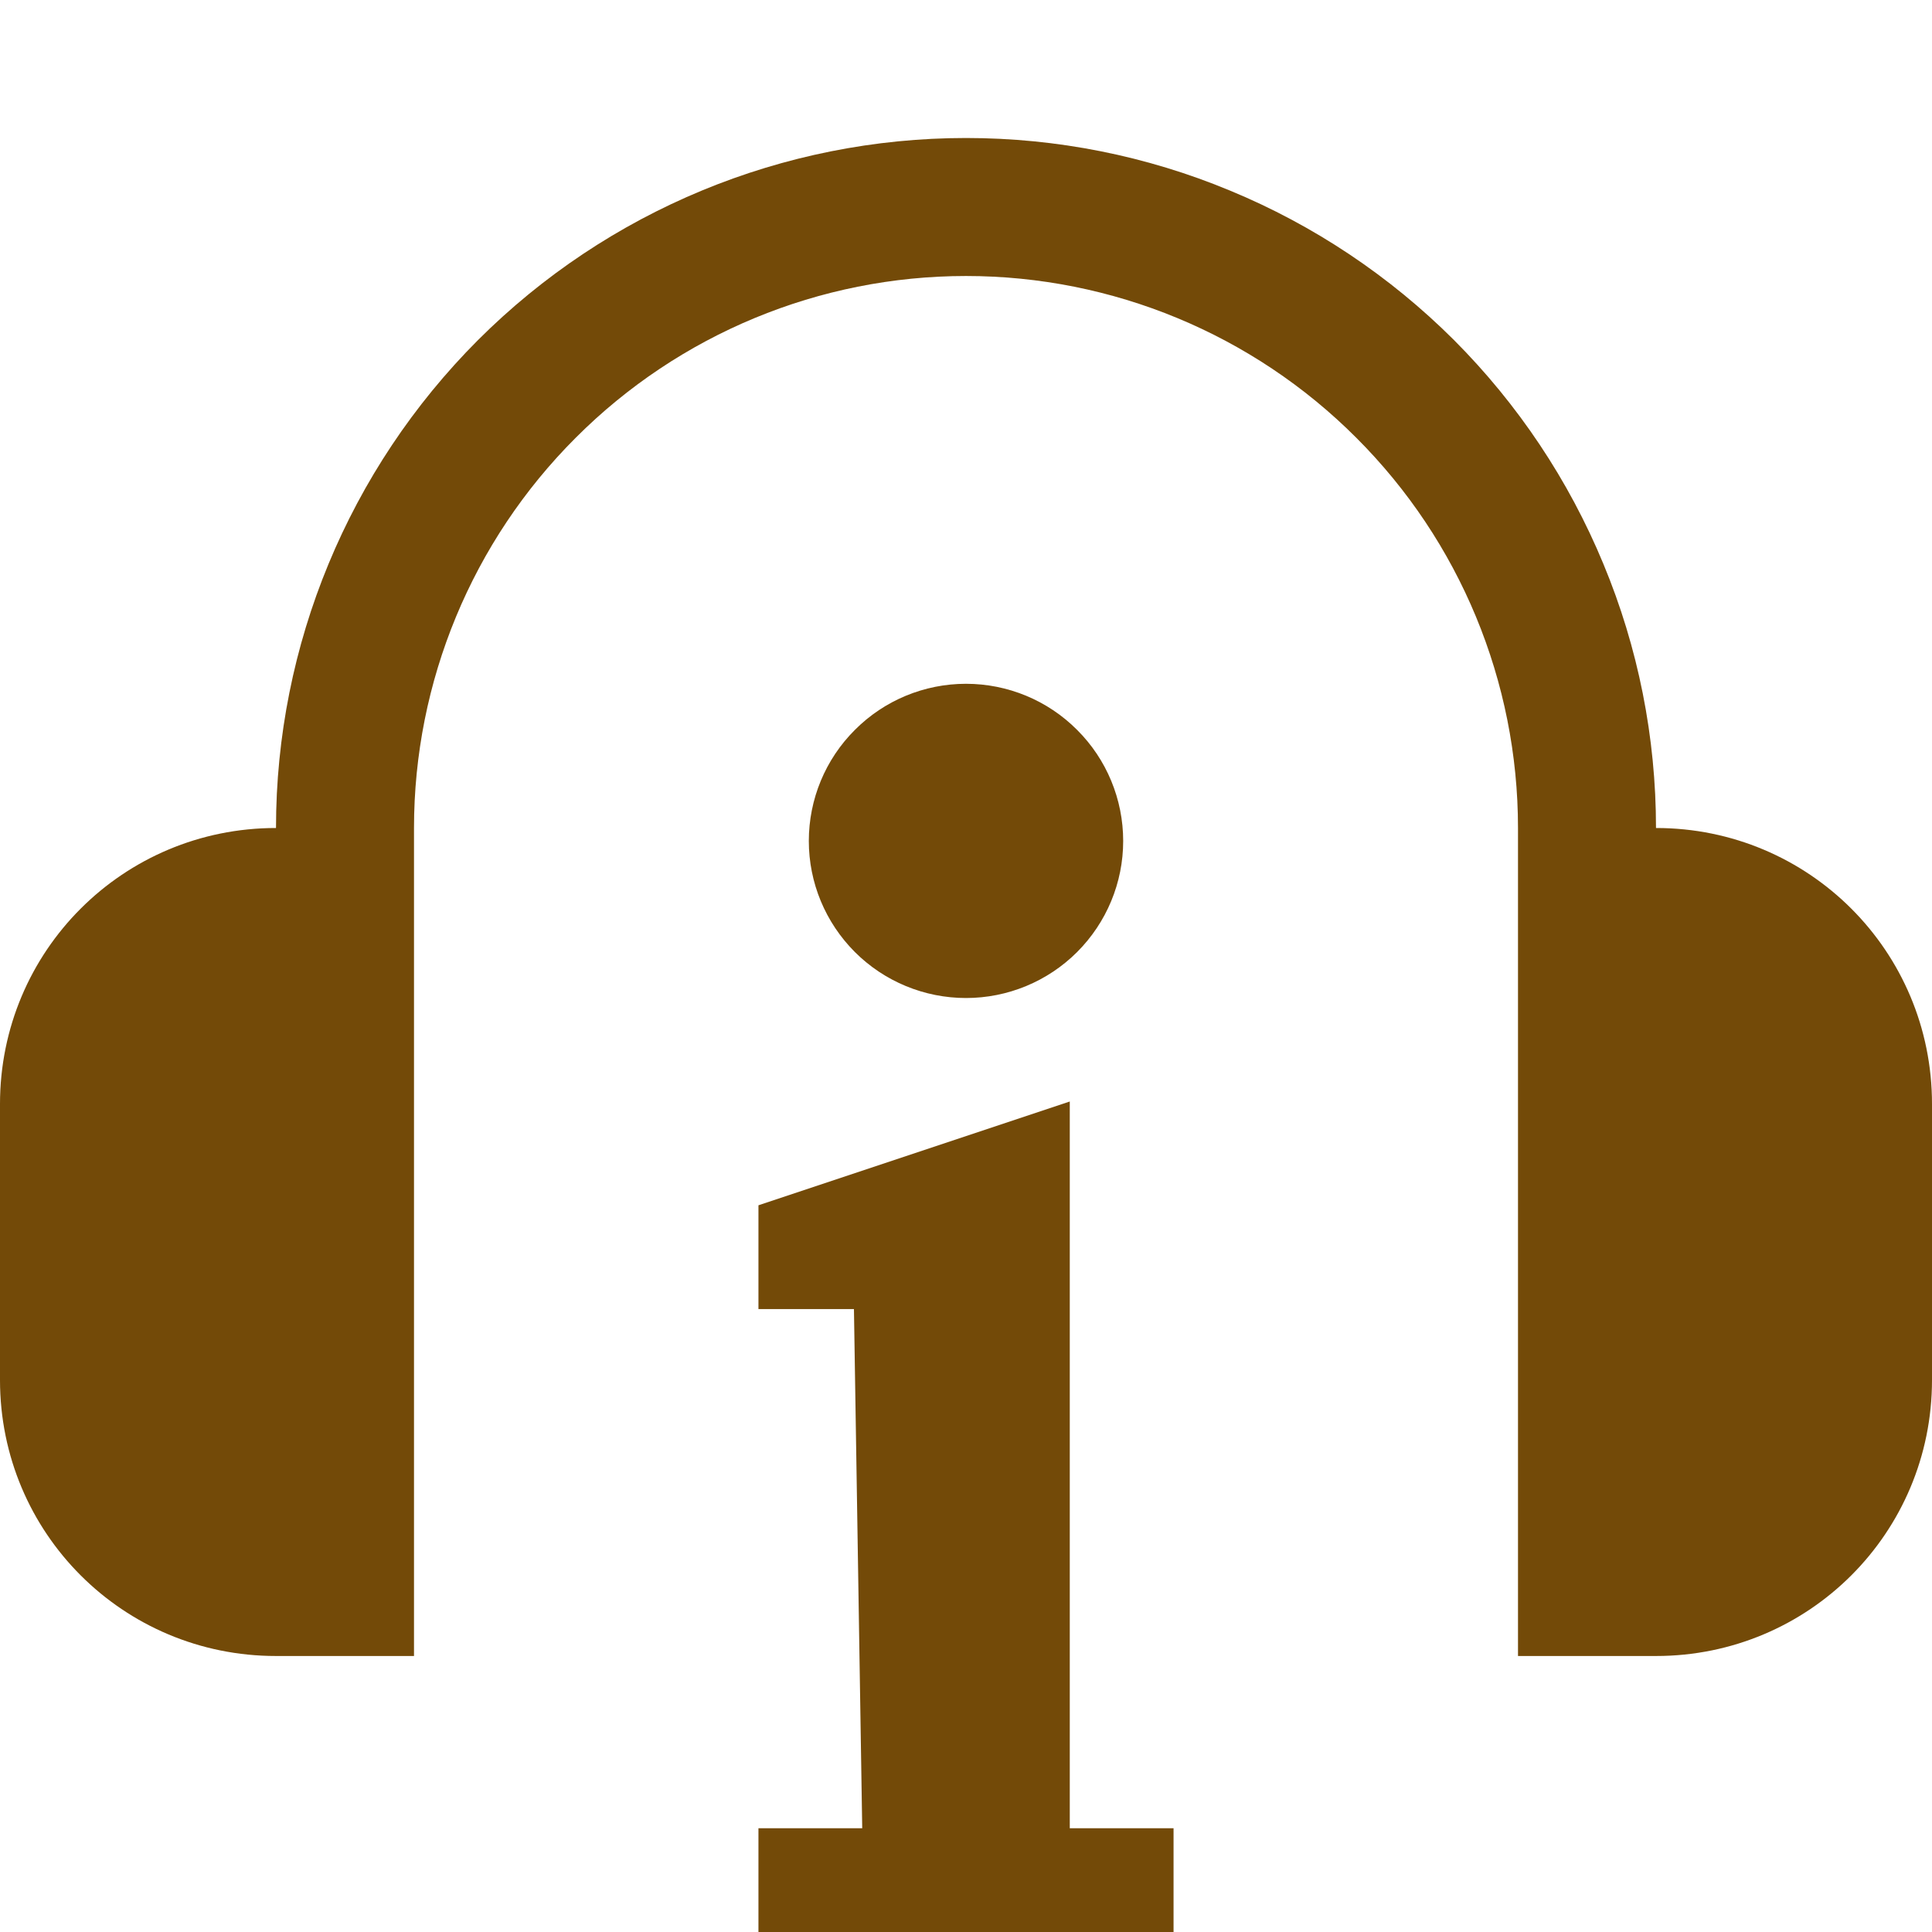
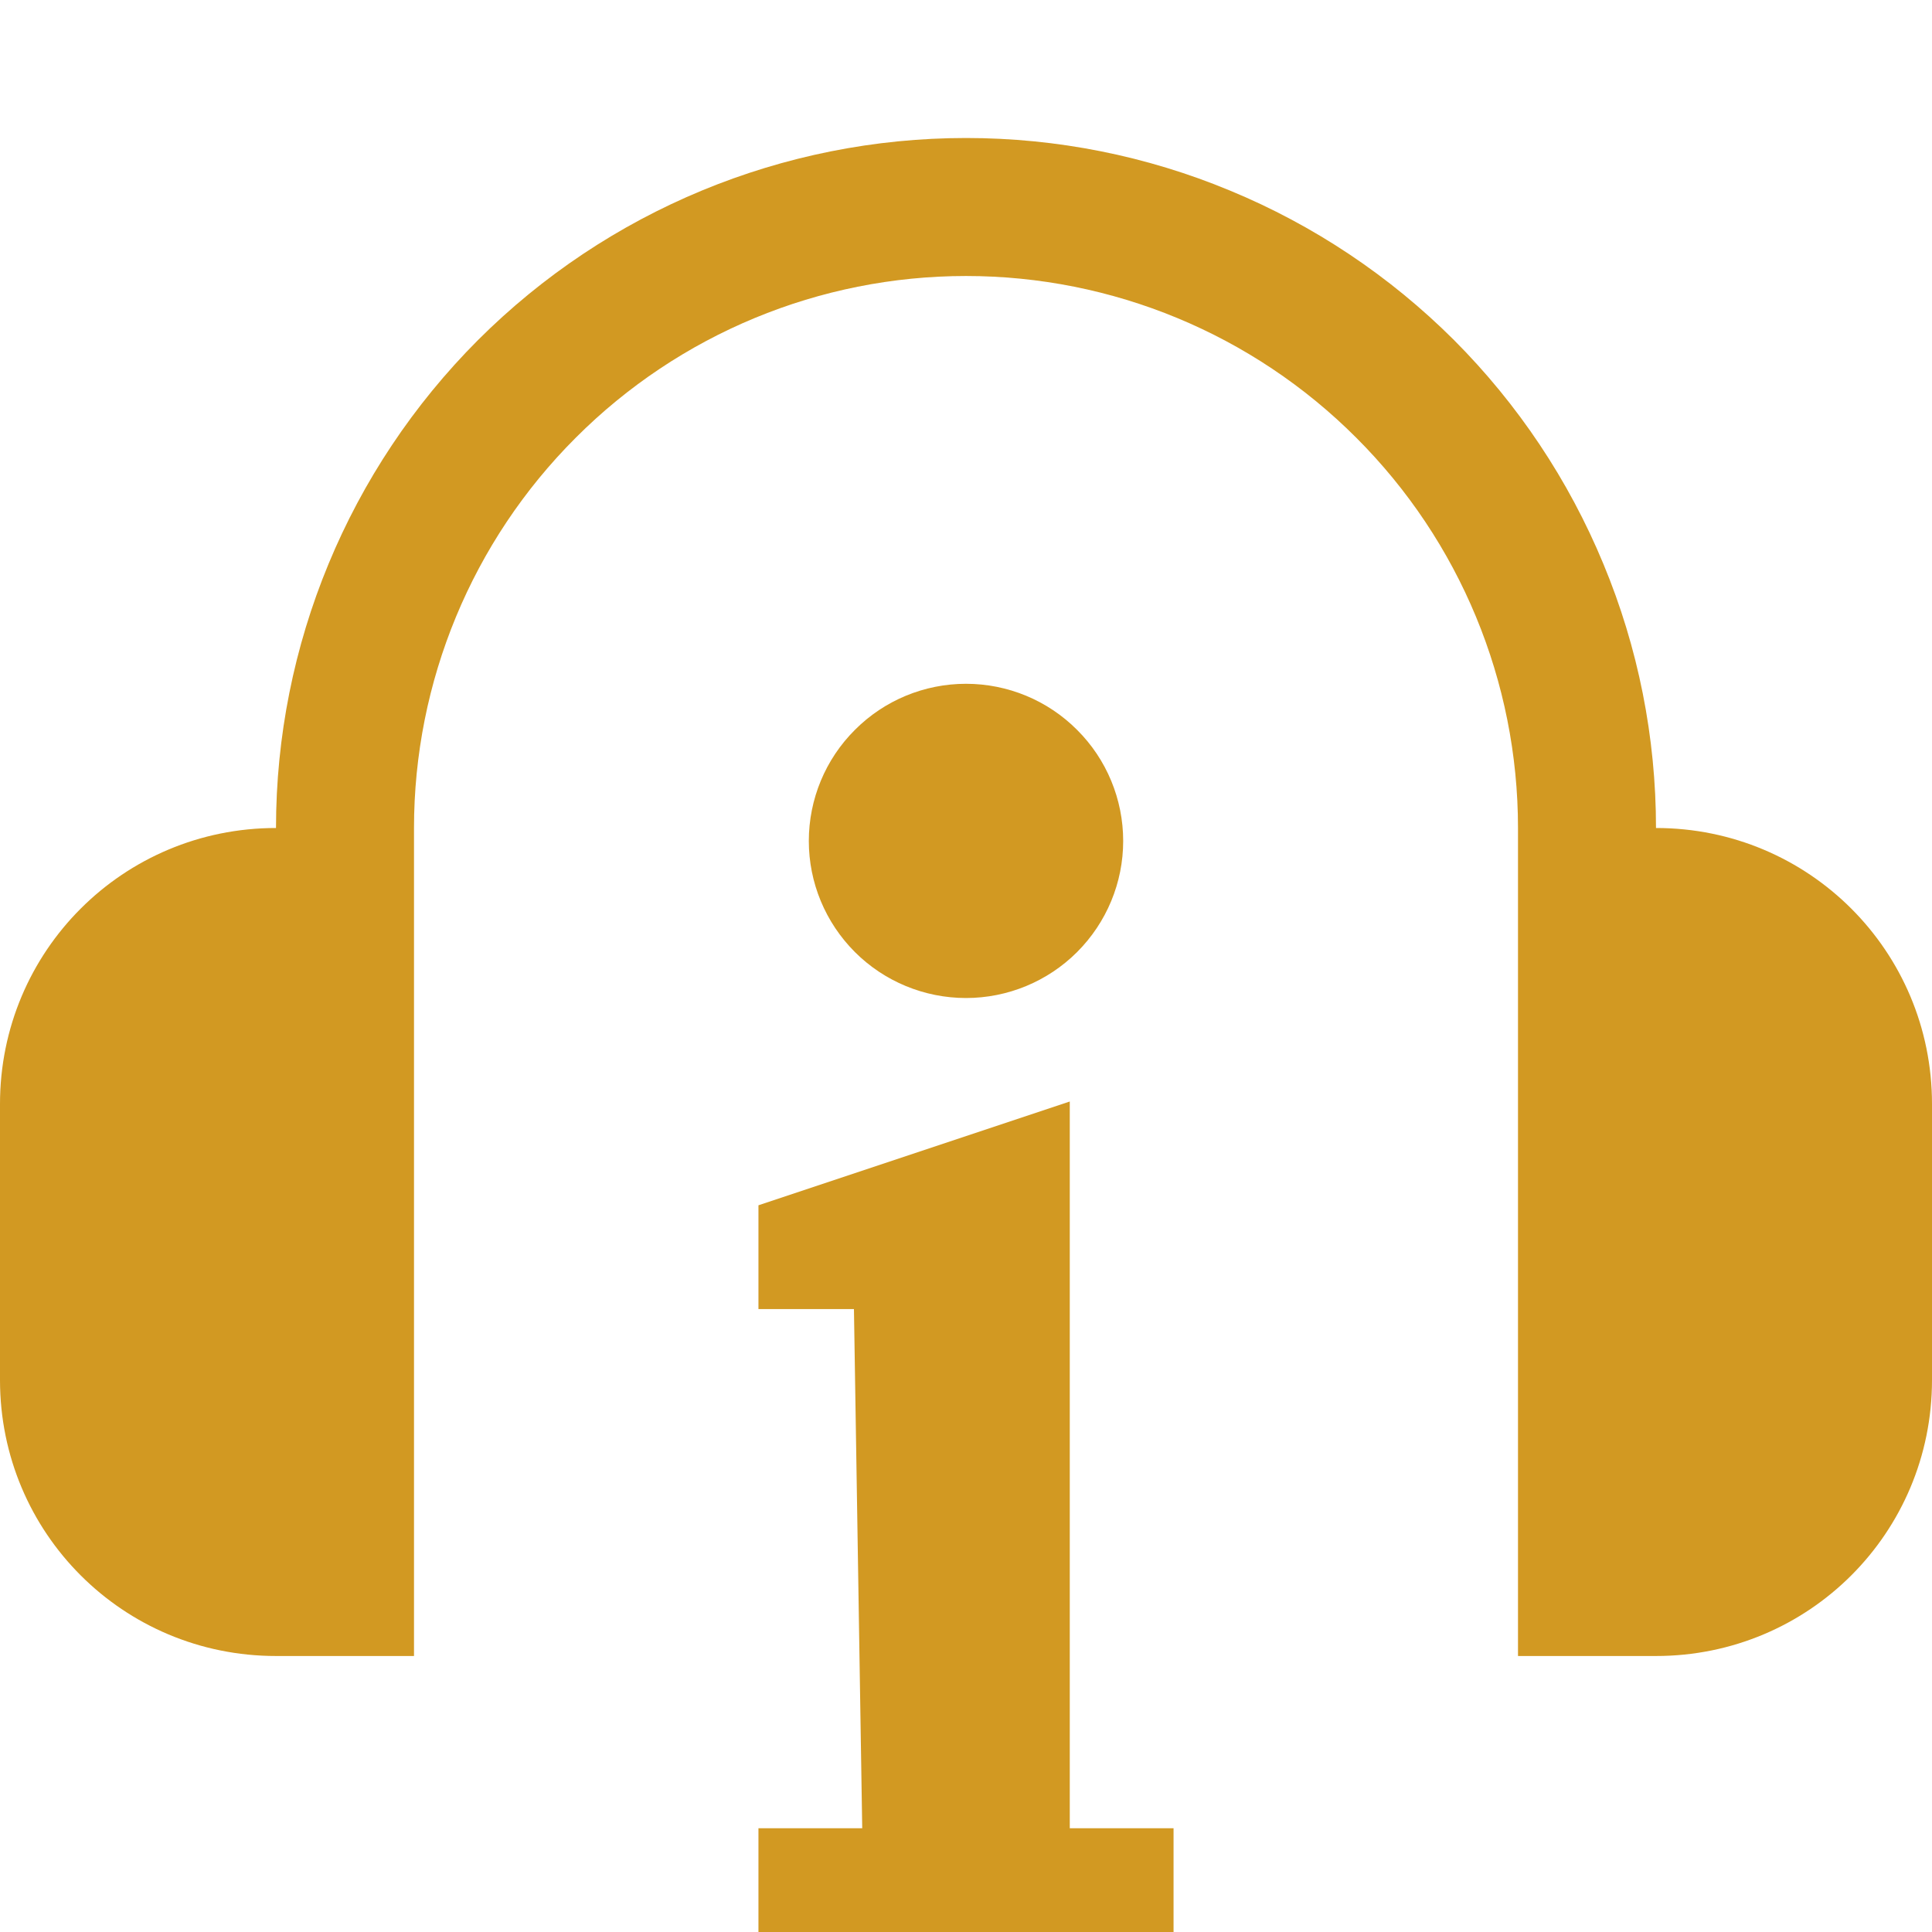
<svg xmlns="http://www.w3.org/2000/svg" width="14" height="14" viewBox="0 0 14 14" fill="none">
-   <path d="M7 1C5.674 1 4.402 1.527 3.464 2.464C2.527 3.402 2 4.674 2 6C0.892 6 0 6.892 0 8V10C0 11.108 0.892 12 2 12H3V6C3 4.939 3.421 3.922 4.172 3.172C4.922 2.421 5.939 2 7 2C8.061 2 9.078 2.421 9.828 3.172C10.579 3.922 11 4.939 11 6V12H12C13.108 12 14 11.108 14 10V8C14 6.892 13.108 6 12 6C12 5.343 11.871 4.693 11.619 4.087C11.368 3.48 11 2.929 10.536 2.464C10.071 2 9.52 1.632 8.913 1.381C8.307 1.129 7.657 1 7 1ZM7 4.955C6.698 4.955 6.408 5.075 6.195 5.289C5.981 5.502 5.861 5.792 5.861 6.094C5.861 6.396 5.981 6.685 6.195 6.899C6.408 7.112 6.698 7.232 7 7.232C7.302 7.232 7.592 7.112 7.805 6.899C8.019 6.685 8.139 6.396 8.139 6.094C8.139 5.792 8.019 5.502 7.805 5.289C7.592 5.075 7.302 4.955 7 4.955ZM7.752 7.982L5.496 8.734V9.486H6.188L6.248 13.248H5.496V14H8.504V13.248H7.752V7.982Z" fill="#734A08" />
+   <path d="M7 1C5.674 1 4.402 1.527 3.464 2.464C2.527 3.402 2 4.674 2 6C0.892 6 0 6.892 0 8V10C0 11.108 0.892 12 2 12H3V6C3 4.939 3.421 3.922 4.172 3.172C4.922 2.421 5.939 2 7 2C8.061 2 9.078 2.421 9.828 3.172C10.579 3.922 11 4.939 11 6V12H12C13.108 12 14 11.108 14 10V8C14 6.892 13.108 6 12 6C12 5.343 11.871 4.693 11.619 4.087C11.368 3.48 11 2.929 10.536 2.464C10.071 2 9.52 1.632 8.913 1.381C8.307 1.129 7.657 1 7 1ZM7 4.955C6.698 4.955 6.408 5.075 6.195 5.289C5.981 5.502 5.861 5.792 5.861 6.094C5.861 6.396 5.981 6.685 6.195 6.899C6.408 7.112 6.698 7.232 7 7.232C7.302 7.232 7.592 7.112 7.805 6.899C8.019 6.685 8.139 6.396 8.139 6.094C8.139 5.792 8.019 5.502 7.805 5.289C7.592 5.075 7.302 4.955 7 4.955ZM7.752 7.982L5.496 8.734V9.486H6.188L6.248 13.248H5.496V14H8.504V13.248H7.752V7.982Z" fill="#D29922" />
</svg>
